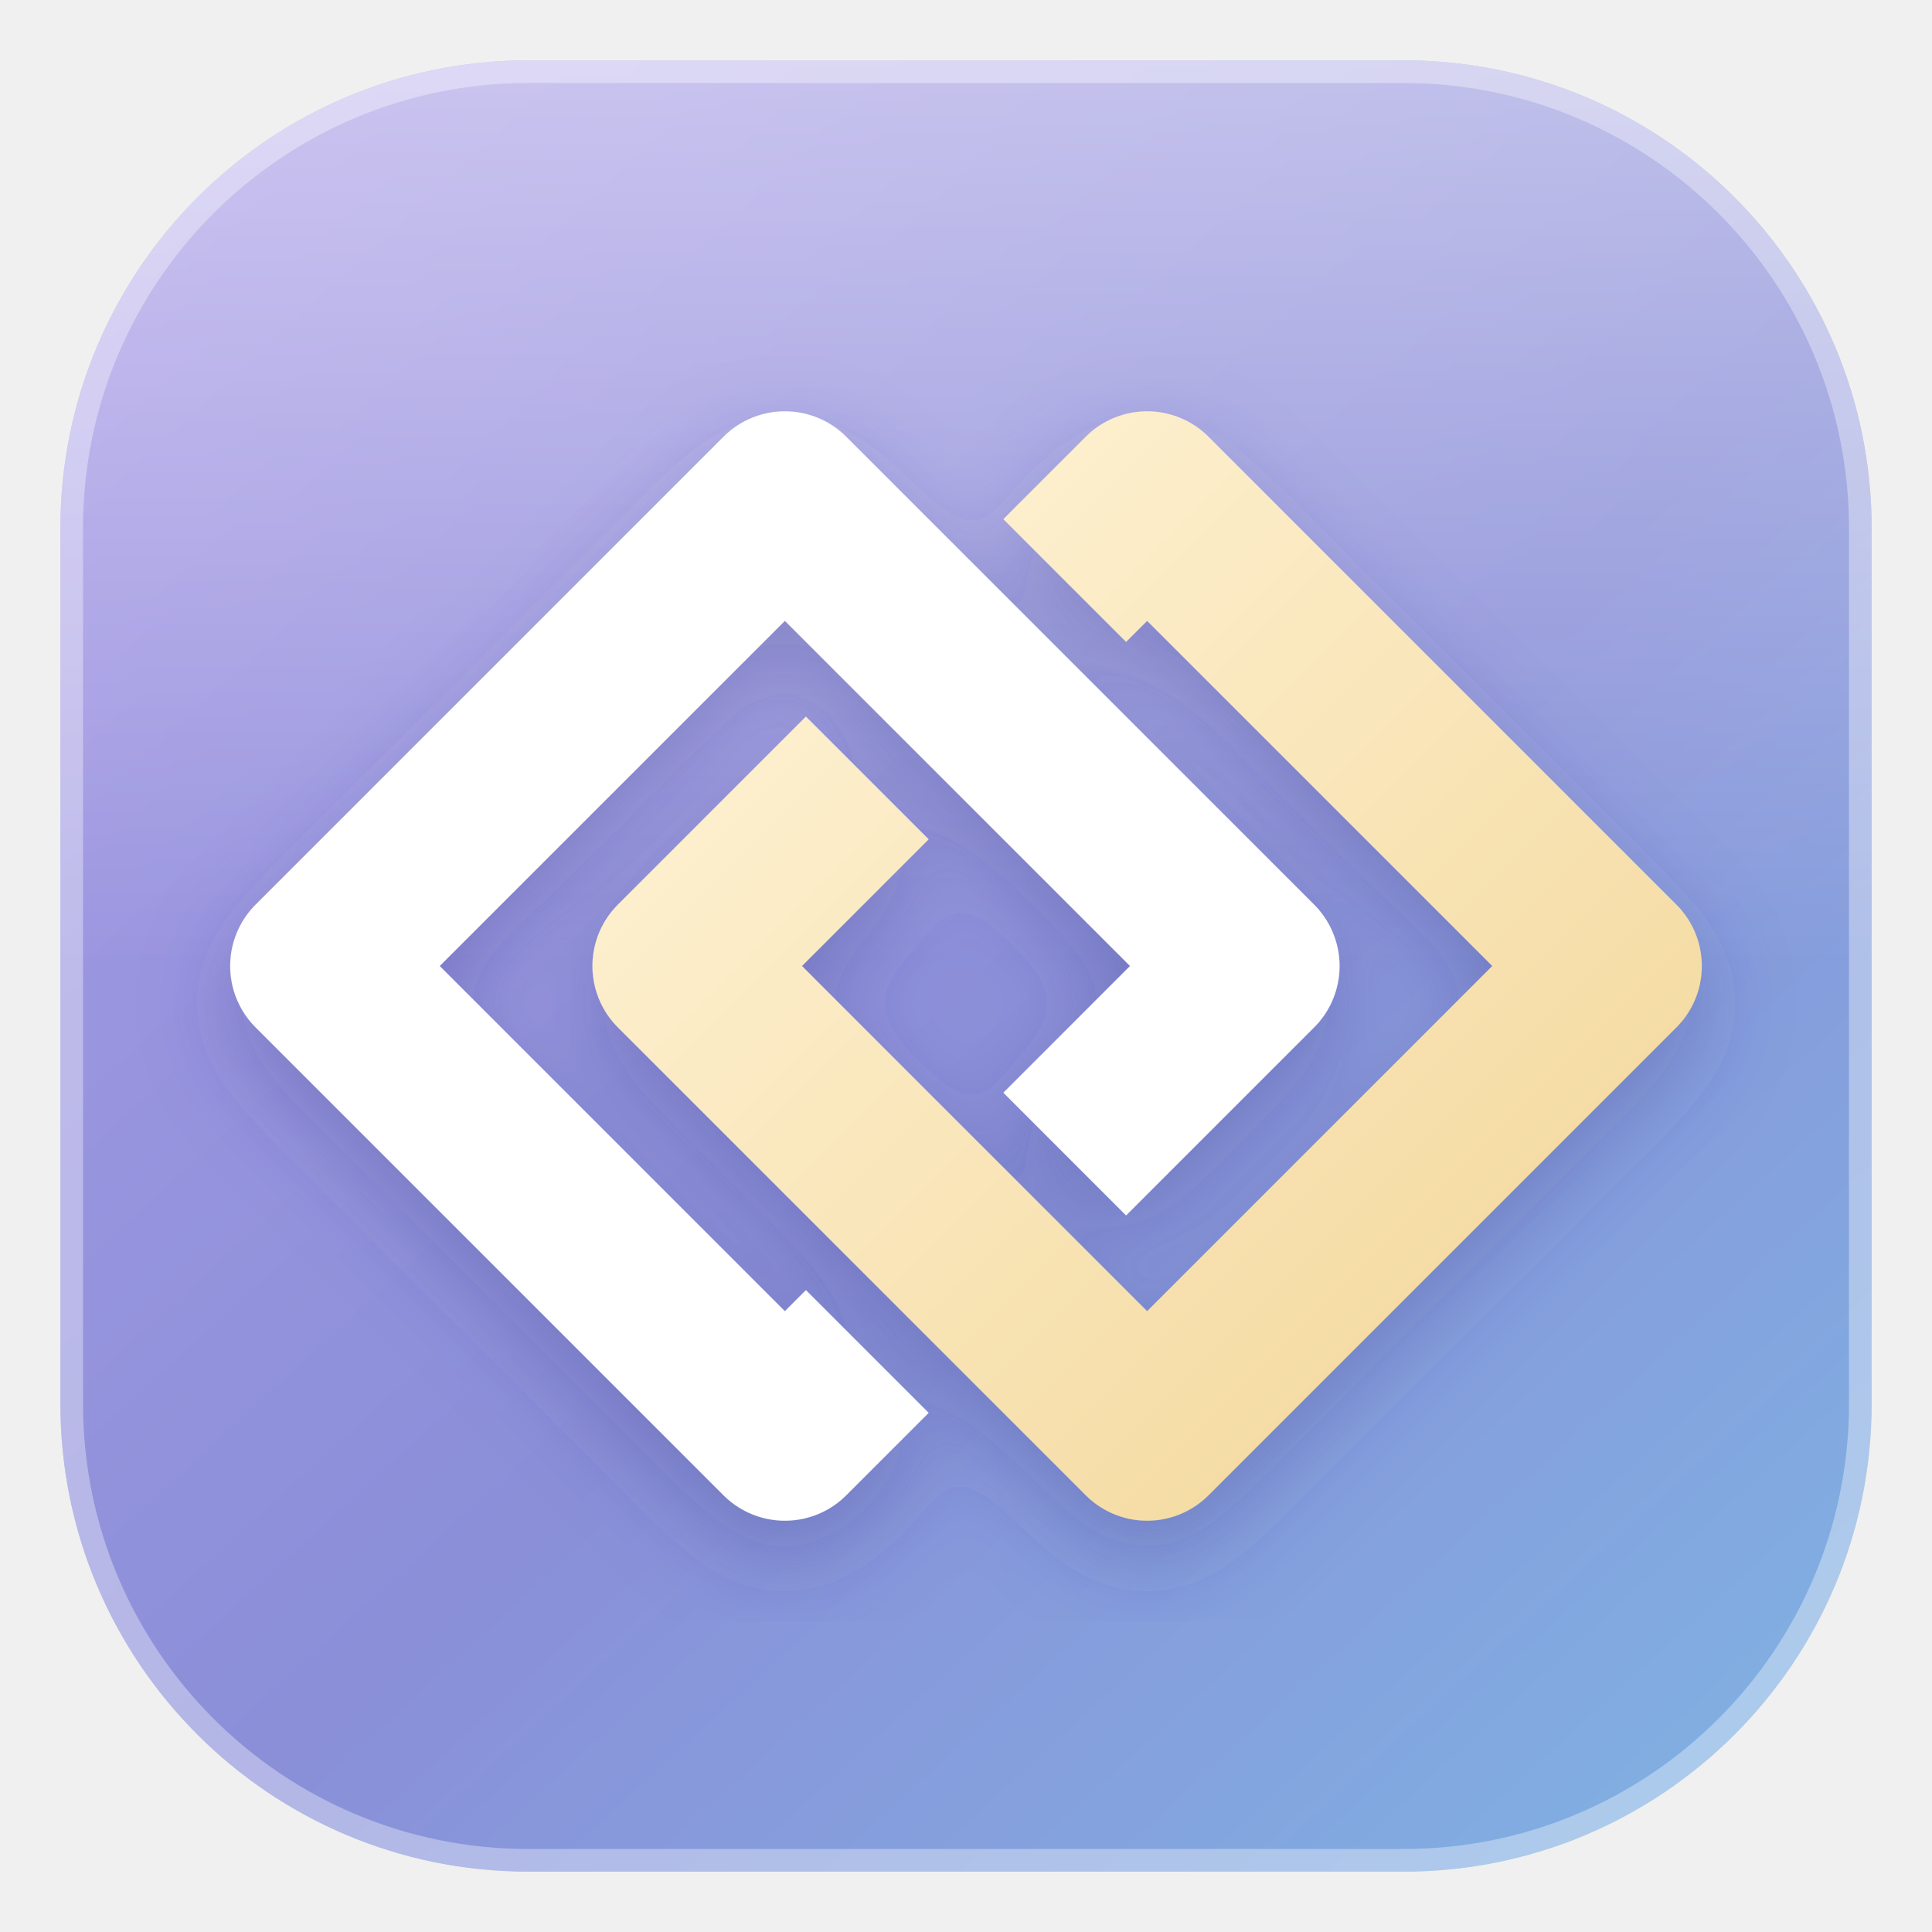
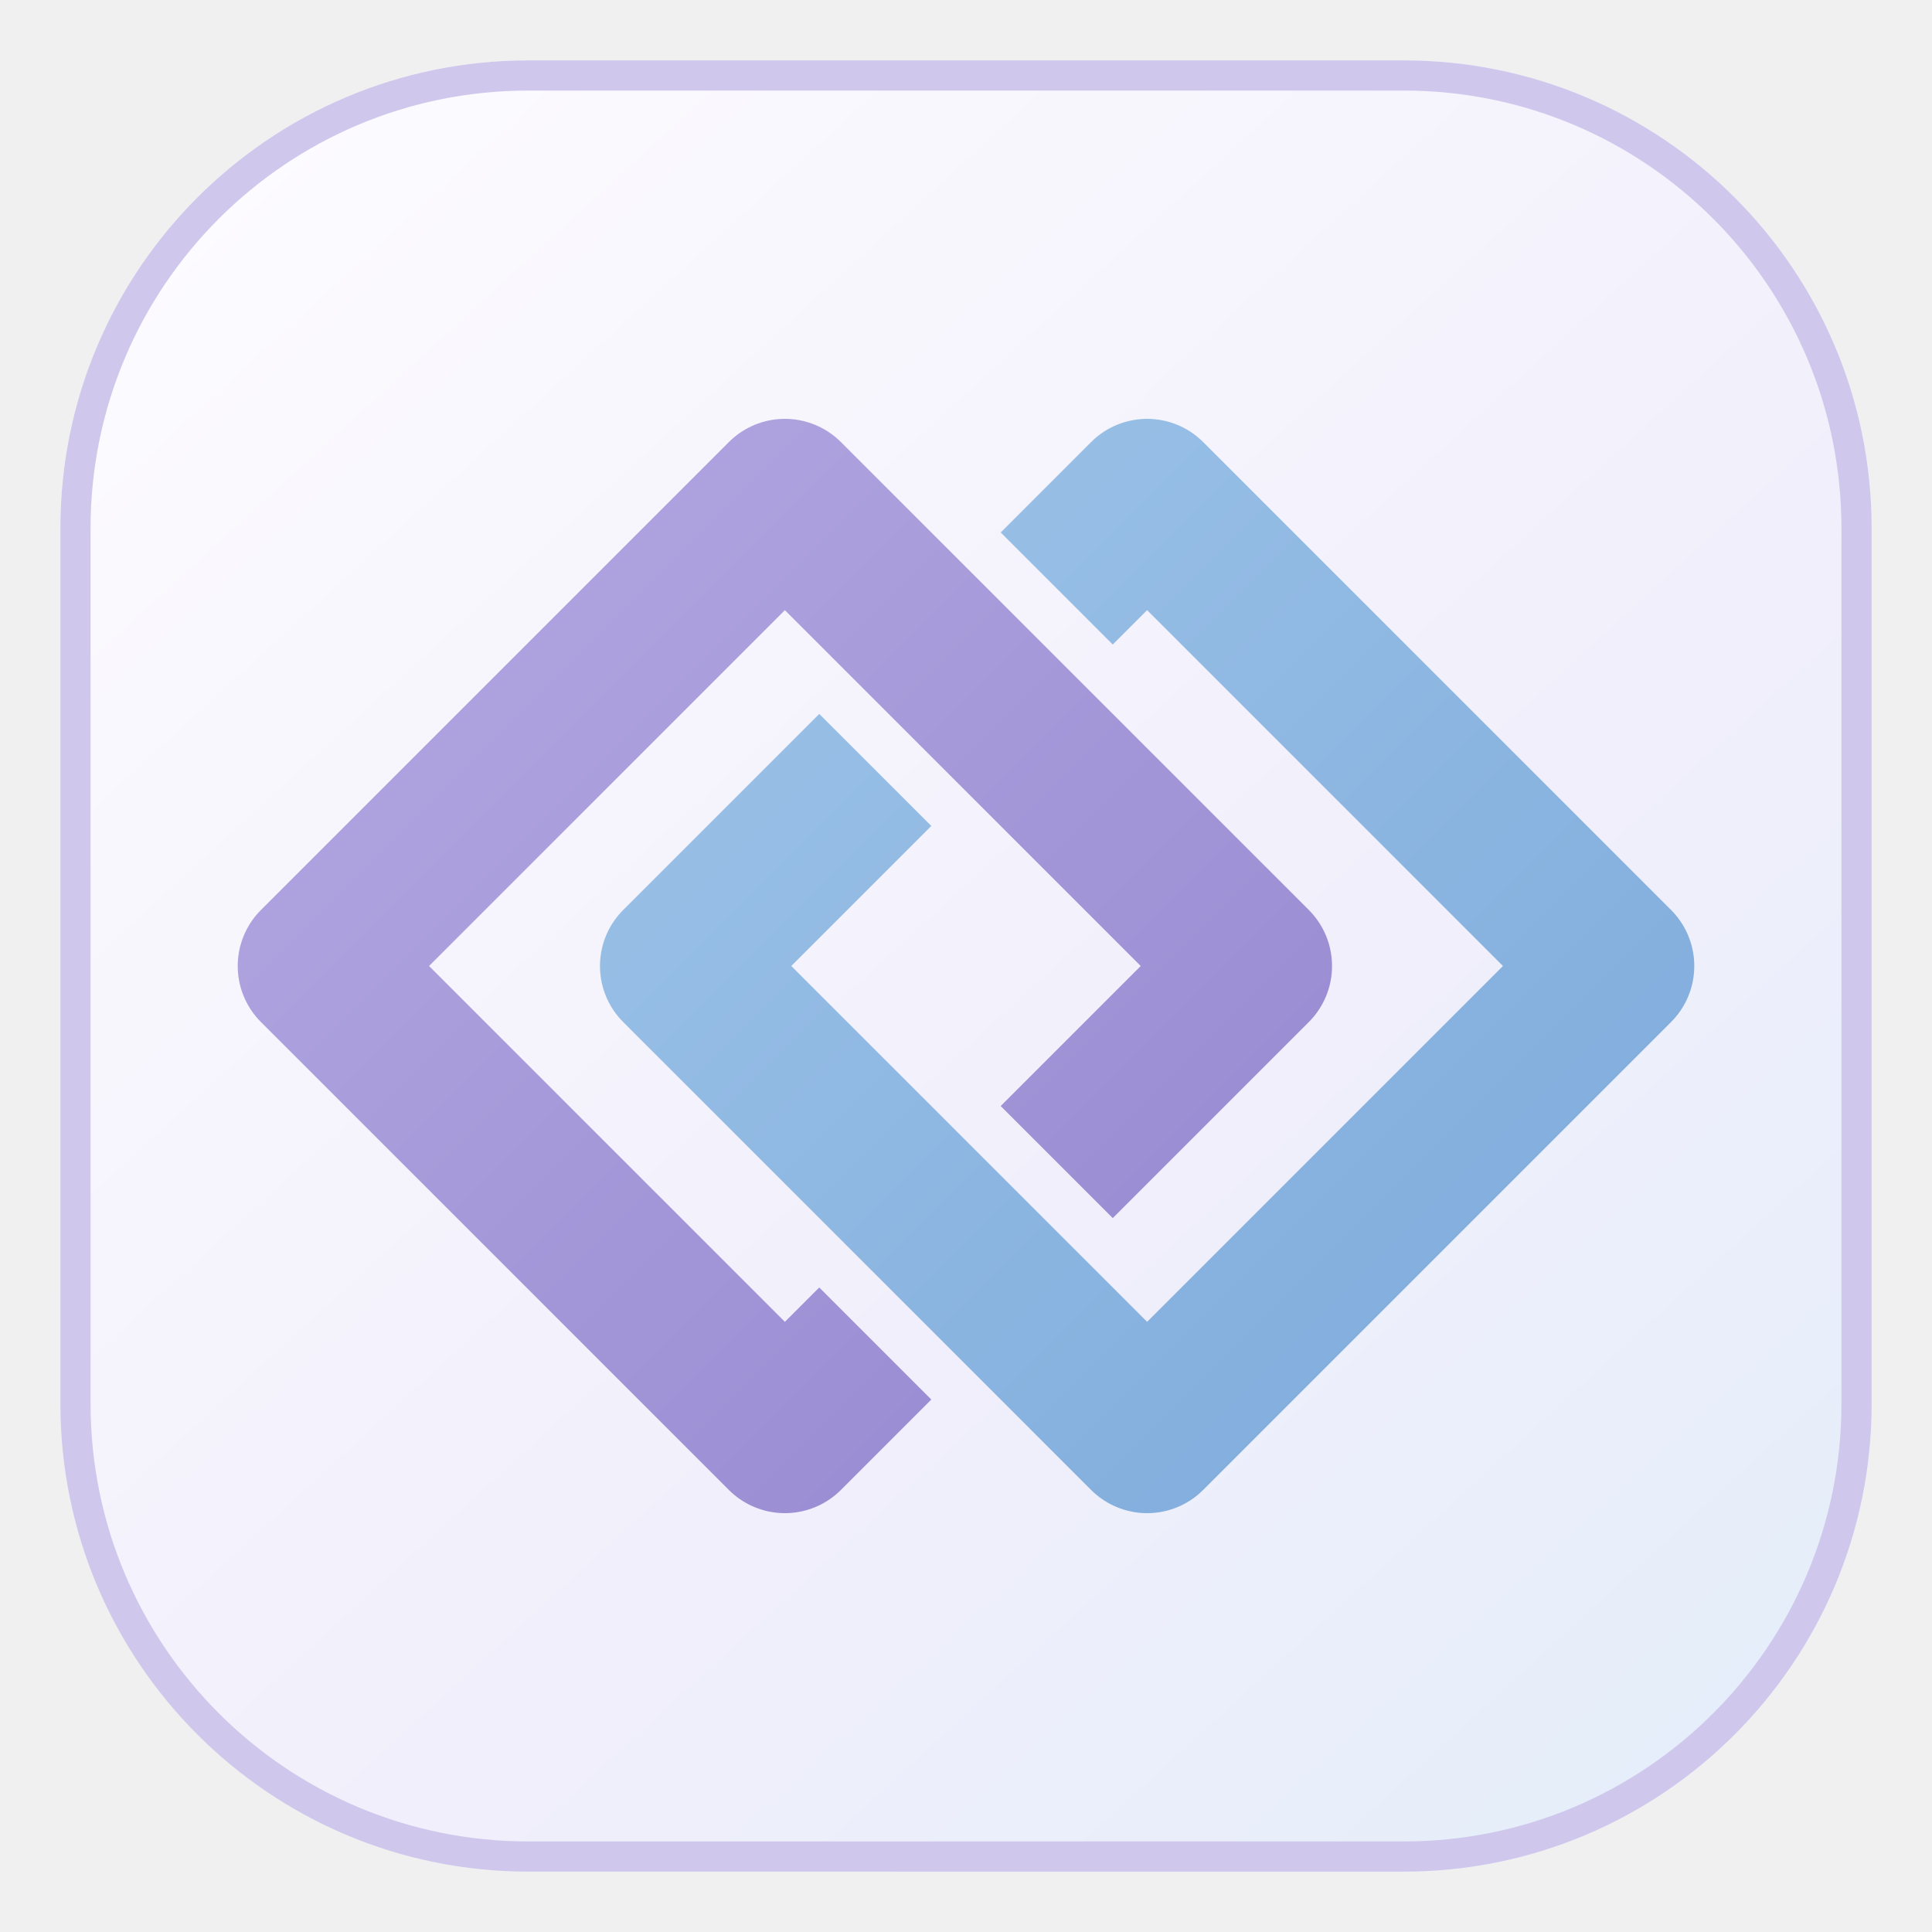
<svg xmlns="http://www.w3.org/2000/svg" viewBox="0 0 256 256">
  <defs>
    <linearGradient id="tile" x1="20" y1="10" x2="236" y2="246" gradientUnits="userSpaceOnUse">
-       <stop offset="0" stop-color="#a99be6" />
-       <stop offset=".55" stop-color="#8a8fd8" />
-       <stop offset="1" stop-color="#7fb2e3" />
+       <stop offset="0" stop-color="#fdfcff" />
+       <stop offset=".6" stop-color="#f1effb" />
+       <stop offset="1" stop-color="#e3eefa" />
    </linearGradient>
-     <linearGradient id="sheen" x1="0" y1="0" x2="0" y2="1">
-       <stop offset="0" stop-color="#fff" stop-opacity=".42" />
-       <stop offset=".5" stop-color="#fff" stop-opacity="0" />
+     <linearGradient id="lilac" x1="42" y1="66" x2="166" y2="190" gradientUnits="userSpaceOnUse">
+       <stop offset="0" stop-color="#b3a8e2" />
+       <stop offset="1" stop-color="#9688d0" />
    </linearGradient>
-     <linearGradient id="gold" x1="90" y1="66" x2="214" y2="190" gradientUnits="userSpaceOnUse">
-       <stop offset="0" stop-color="#fff4d8" />
-       <stop offset="1" stop-color="#f3d79a" />
+     <linearGradient id="ice" x1="90" y1="66" x2="214" y2="190" gradientUnits="userSpaceOnUse">
+       <stop offset="0" stop-color="#9cc3e8" />
+       <stop offset="1" stop-color="#7eaadb" />
    </linearGradient>
-     <filter id="lift" x="-20%" y="-20%" width="140%" height="140%">
-       <feDropShadow dx="0" dy="5" stdDeviation="6" flood-color="#3f3a8a" flood-opacity=".28" />
-     </filter>
    <mask id="cut-top" maskUnits="userSpaceOnUse" x="0" y="0" width="256" height="256">
      <rect width="256" height="256" fill="#fff" />
-       <path d="M108 70 148 110" stroke="#000" stroke-width="37" />
+       <path d="M108 70 148 110" stroke="#000" stroke-width="34" />
    </mask>
    <mask id="cut-bottom" maskUnits="userSpaceOnUse" x="0" y="0" width="256" height="256">
      <rect width="256" height="256" fill="#fff" />
-       <path d="M108 146 148 186" stroke="#000" stroke-width="37" />
+       <path d="M108 146 148 186" stroke="#000" stroke-width="34" />
    </mask>
  </defs>
  <rect x="8" y="8" width="240" height="240" rx="62" fill="url(#tile)" />
-   <rect x="8" y="8" width="240" height="240" rx="62" fill="url(#sheen)" />
-   <rect x="9.5" y="9.5" width="237" height="237" rx="60.5" fill="none" stroke="#fff" stroke-opacity=".35" stroke-width="3" />
-   <g fill="none" stroke-width="23" stroke-linejoin="round" stroke-linecap="round" filter="url(#lift)">
-     <path d="M90 128 152 66 214 128 152 190Z" stroke="url(#gold)" mask="url(#cut-top)" />
-     <path d="M42 128 104 66 166 128 104 190Z" stroke="#fff" mask="url(#cut-bottom)" />
+   <rect x="10" y="10" width="236" height="236" rx="60" fill="none" stroke="#cfc8ec" stroke-width="4" />
+   <g fill="none" stroke-width="21" stroke-linejoin="round" stroke-linecap="round">
+     <path d="M90 128 152 66 214 128 152 190Z" stroke="url(#ice)" mask="url(#cut-top)" />
+     <path d="M42 128 104 66 166 128 104 190Z" stroke="url(#lilac)" mask="url(#cut-bottom)" />
  </g>
</svg>
